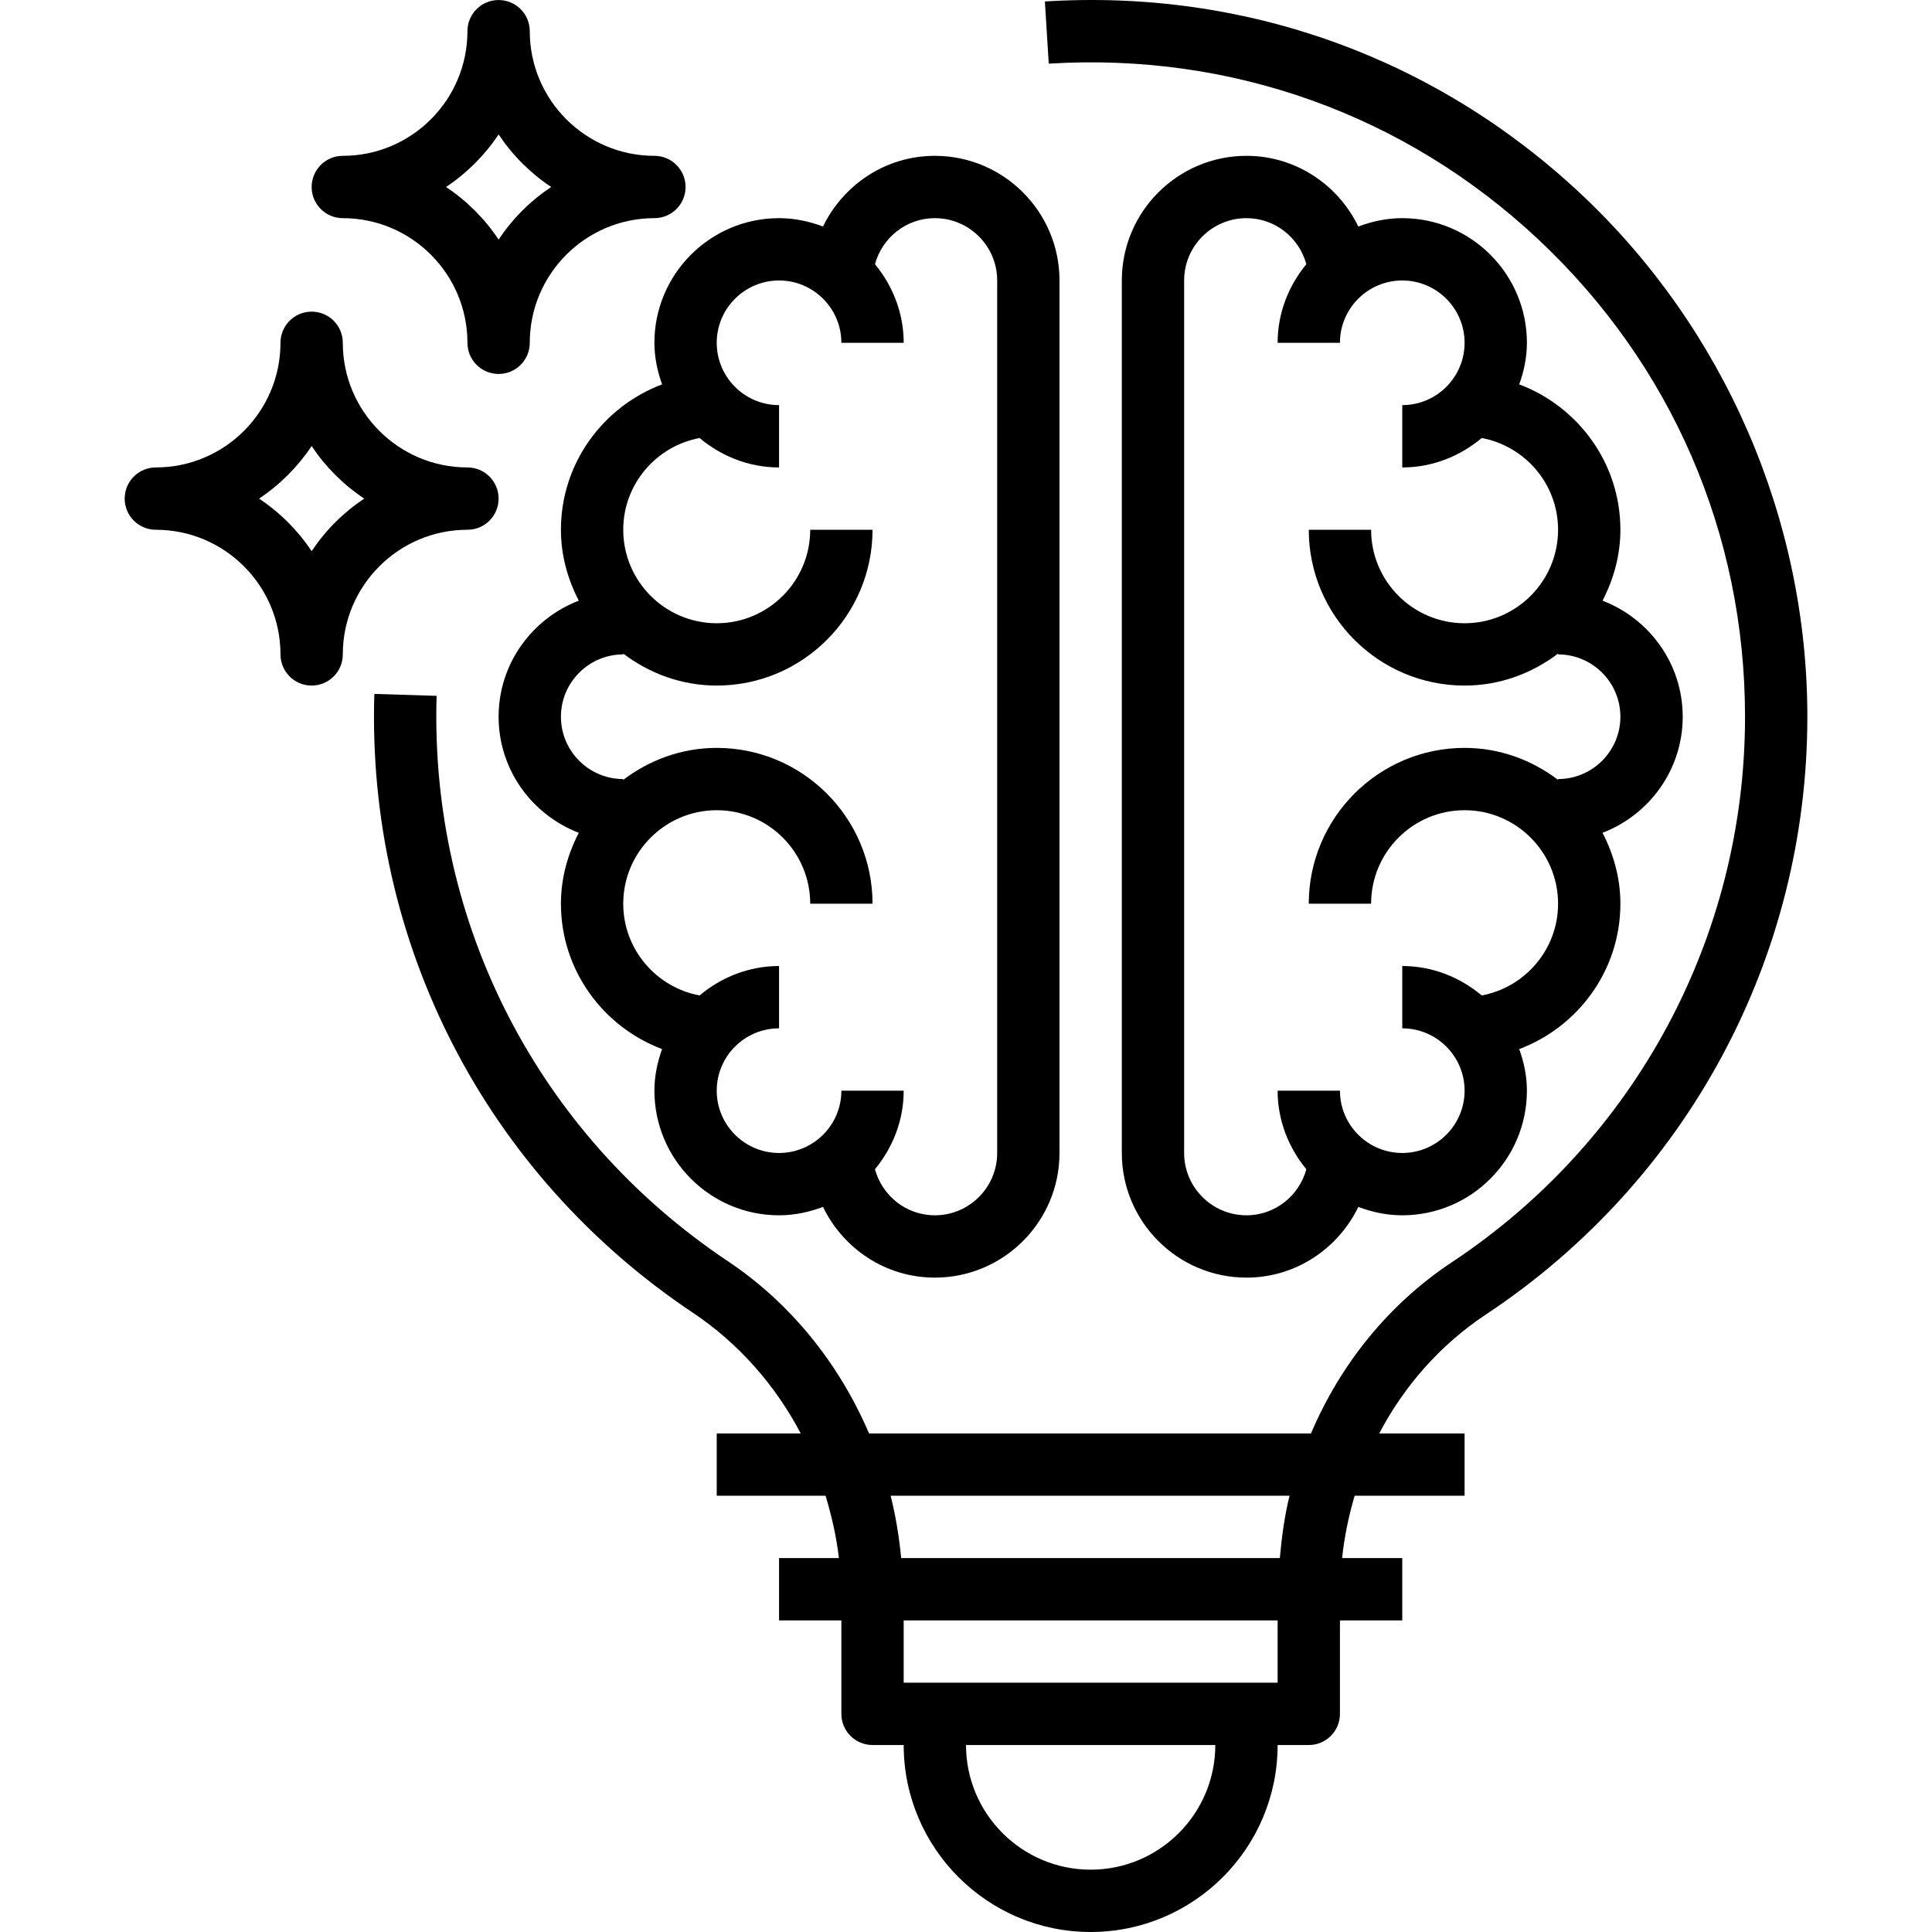
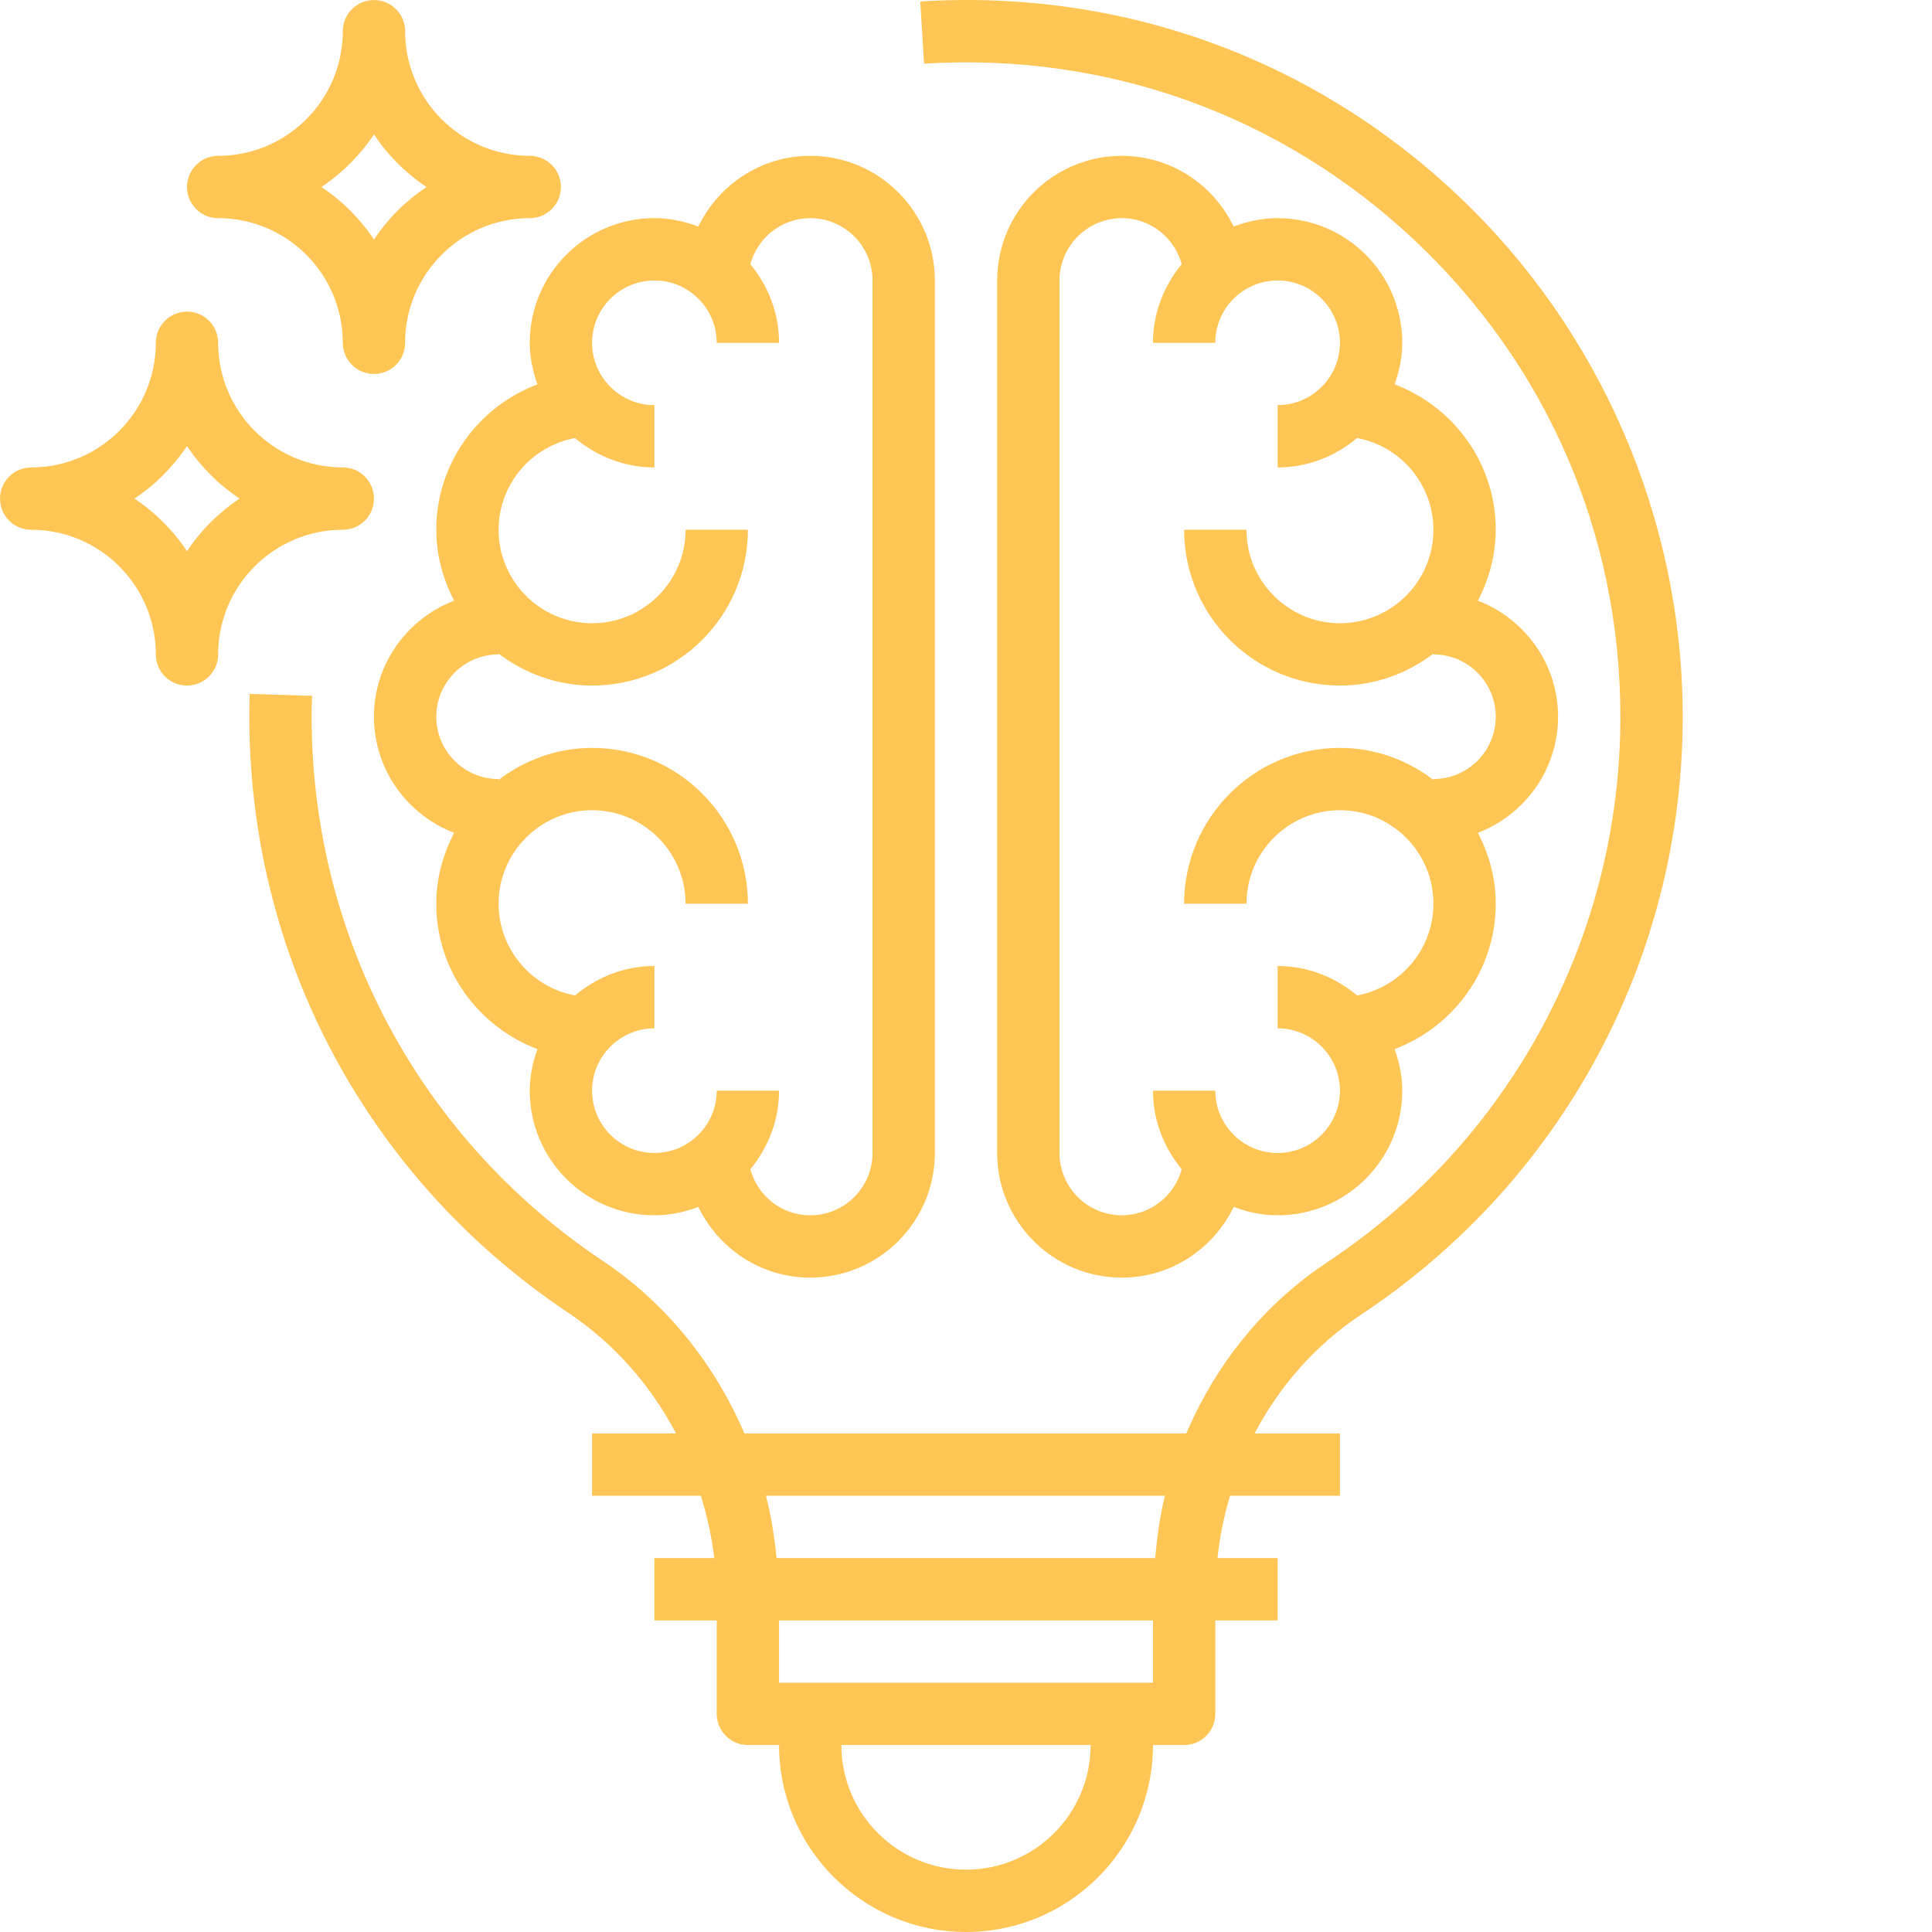
- <svg xmlns="http://www.w3.org/2000/svg" height="496pt" viewBox="-32 0 496 496.009" width="496pt">
-   <path d="m137.973 98.68c-15.129 5.715-25.969 20.227-25.969 37.328 0 6.586 1.754 12.715 4.586 18.203-12 4.613-20.586 16.184-20.586 29.797 0 13.617 8.586 25.184 20.586 29.801-2.832 5.488-4.586 11.617-4.586 18.199 0 17.105 10.84 31.617 25.969 37.328-1.199 3.352-1.969 6.914-1.969 10.672 0 17.648 14.352 32 32 32 3.984 0 7.762-.824 11.281-2.152 5.184 10.699 16.055 18.152 28.719 18.152 17.648 0 32-14.352 32-32v-224c0-17.645-14.352-32-32-32-12.664 0-23.535 7.457-28.719 18.152-3.52-1.328-7.297-2.152-11.281-2.152-17.648 0-32 14.355-32 32 0 3.762.77 7.32 1.969 10.672zm30.031-26.672c8.824 0 16 7.176 16 16h16c0-7.688-2.84-14.664-7.375-20.184 1.855-6.781 8.008-11.816 15.375-11.816 8.824 0 16 7.176 16 16v224c0 8.824-7.176 16-16 16-7.367 0-13.52-5.031-15.375-11.816 4.535-5.52 7.375-12.492 7.375-20.184h-16c0 8.824-7.176 16-16 16-8.824 0-16-7.176-16-16 0-8.824 7.176-16 16-16v-16c-7.793 0-14.848 2.914-20.398 7.555-11.137-2.074-19.602-11.824-19.602-23.555 0-13.23 10.77-24 24-24 13.234 0 24 10.77 24 24h16c0-22.055-17.941-40-40-40-9.039 0-17.297 3.129-24 8.211v-.211c-8.824 0-16-7.176-16-16 0-8.824 7.176-16 16-16v-.207c6.703 5.082 14.961 8.207 24 8.207 22.059 0 40-17.941 40-40h-16c0 13.234-10.766 24-24 24-13.23 0-24-10.766-24-24 0-11.727 8.465-21.477 19.602-23.551 5.551 4.641 12.605 7.551 20.398 7.551v-16c-8.824 0-16-7.176-16-16 0-8.824 7.176-16 16-16zm0 0" />
-   <path d="m328.004 56.008c-3.984 0-7.758.824-11.277 2.152-5.188-10.695-16.059-18.152-28.723-18.152-17.648 0-32 14.355-32 32v224c0 17.648 14.352 32 32 32 12.664 0 23.535-7.453 28.723-18.152 3.52 1.328 7.293 2.152 11.277 2.152 17.648 0 32-14.352 32-32 0-3.758-.766-7.32-1.969-10.672 15.129-5.711 25.969-20.223 25.969-37.328 0-6.582-1.75-12.711-4.582-18.199 12-4.617 20.582-16.184 20.582-29.801 0-13.613-8.582-25.184-20.582-29.797 2.832-5.488 4.582-11.617 4.582-18.203 0-17.102-10.84-31.613-25.969-37.328 1.203-3.352 1.969-6.91 1.969-10.672 0-17.645-14.352-32-32-32zm40 80c0 13.234-10.766 24-24 24-13.23 0-24-10.766-24-24h-16c0 22.059 17.945 40 40 40 9.039 0 17.297-3.125 24-8.207v.207c8.824 0 16 7.176 16 16 0 8.824-7.176 16-16 16v.211c-6.703-5.082-14.961-8.211-24-8.211-22.055 0-40 17.945-40 40h16c0-13.23 10.77-24 24-24 13.234 0 24 10.77 24 24 0 11.73-8.465 21.48-19.598 23.555-5.555-4.641-12.609-7.555-20.402-7.555v16c8.824 0 16 7.176 16 16 0 8.824-7.176 16-16 16-8.824 0-16-7.176-16-16h-16c0 7.691 2.84 14.664 7.375 20.184-1.855 6.785-8.008 11.816-15.375 11.816-8.824 0-16-7.176-16-16v-224c0-8.824 7.176-16 16-16 7.367 0 13.52 5.035 15.375 11.816-4.535 5.52-7.375 12.496-7.375 20.184h16c0-8.824 7.176-16 16-16 8.824 0 16 7.176 16 16 0 8.824-7.176 16-16 16v16c7.793 0 14.848-2.91 20.402-7.551 11.133 2.074 19.598 11.824 19.598 23.551zm0 0" />
-   <path d="m373.98 49.898c-37.383-35.137-86.344-52.754-137.727-49.52l.992 15.965c46.949-2.918 91.637 13.137 125.781 45.211 34.16 32.102 52.977 75.598 52.977 122.453 0 56.465-28.145 108.824-75.289 140.066-16.262 10.781-28.566 26.16-36.148 43.934h-113.457c-7.688-17.902-20.039-33.391-36.328-44.27-48.586-32.473-76.504-86.703-74.688-145.09l-15.992-.496c-1.992 63.938 28.59 123.336 81.793 158.883 11.75 7.855 21.133 18.551 27.672 30.973h-21.562v16h27.945c1.551 5.184 2.793 10.496 3.422 16h-15.367v16h16v24c0 4.426 3.586 8 8 8h8c0 26.473 21.527 48 48 48s48-21.527 48-48h8c4.418 0 8-3.574 8-8v-24h16v-16h-15.438c.566-5.496 1.695-10.824 3.215-16h28.223v-16h-21.91c6.445-12.285 15.773-22.848 27.465-30.59 51.621-34.234 82.445-91.578 82.445-153.41 0-50.574-21.152-99.461-58.023-134.109zm-125.977 430.109c-17.648 0-32-14.352-32-32h64c0 17.648-14.352 32-32 32zm48-48h-96v-16h96zm.57-32h-97.211c-.535-5.445-1.398-10.797-2.711-16h102.41c-1.273 5.195-2.012 10.57-2.488 16zm0 0" />
-   <path d="m56.004 56.008c17.648 0 32 14.355 32 32 0 4.426 3.586 8 8 8 4.418 0 8-3.574 8-8 0-17.645 14.352-32 32-32 4.418 0 8-3.574 8-8 0-4.422-3.582-8-8-8-17.648 0-32-14.352-32-32 0-4.422-3.582-8-8-8-4.414 0-8 3.578-8 8 0 17.648-14.352 32-32 32-4.414 0-8 3.578-8 8 0 4.426 3.586 8 8 8zm40-21.496c3.555 5.344 8.152 9.945 13.496 13.496-5.344 3.555-9.941 8.152-13.496 13.496-3.551-5.344-8.152-9.941-13.496-13.496 5.344-3.551 9.945-8.152 13.496-13.496zm0 0" />
-   <path d="m88.004 136.008c4.418 0 8-3.574 8-8 0-4.422-3.582-8-8-8-17.648 0-32-14.352-32-32 0-4.422-3.582-8-8-8-4.414 0-8 3.578-8 8 0 17.648-14.352 32-32 32-4.414 0-8 3.578-8 8 0 4.426 3.586 8 8 8 17.648 0 32 14.355 32 32 0 4.426 3.586 8 8 8 4.418 0 8-3.574 8-8 0-17.645 14.352-32 32-32zm-40 5.496c-3.551-5.344-8.152-9.941-13.496-13.496 5.344-3.551 9.938-8.152 13.496-13.496 3.555 5.344 8.152 9.938 13.496 13.496-5.344 3.555-9.941 8.152-13.496 13.496zm0 0" />
+ <svg xmlns="http://www.w3.org/2000/svg" version="1.1" id="Capa_1" x="0px" y="0px" width="496px" height="496px" viewBox="0 0 496 496" enable-background="new 0 0 496 496" xml:space="preserve">
+   <path fill="#FFC555" d="M137.974,98.678c-15.128,5.715-25.968,20.227-25.968,37.328c0,6.585,1.754,12.714,4.586,18.203  c-12,4.613-20.586,16.184-20.586,29.796c0,13.617,8.586,25.183,20.586,29.8c-2.832,5.488-4.586,11.617-4.586,18.199  c0,17.105,10.84,31.617,25.968,37.328c-1.199,3.352-1.969,6.913-1.969,10.671c0,17.648,14.351,32,32,32  c3.984,0,7.762-0.824,11.281-2.152c5.184,10.699,16.055,18.152,28.718,18.152c17.648,0,32-14.352,32-32V72.006  c0-17.644-14.351-32-32-32c-12.664,0-23.535,7.457-28.718,18.152c-3.519-1.328-7.296-2.152-11.281-2.152  c-17.648,0-32,14.355-32,31.999C136.005,91.768,136.775,95.326,137.974,98.678z M168.005,72.006c8.824,0,16,7.176,16,16h16  c0-7.687-2.839-14.664-7.375-20.183c1.855-6.781,8.007-11.816,15.375-11.816c8.824,0,16,7.176,16,16v223.996c0,8.824-7.176,16-16,16  c-7.367,0-13.519-5.031-15.375-11.816c4.535-5.52,7.375-12.492,7.375-20.184h-16c0,8.824-7.175,16-16,16s-16-7.176-16-16  c0-8.823,7.176-15.999,16-15.999v-16c-7.793,0-14.848,2.914-20.398,7.555c-11.136-2.074-19.601-11.824-19.601-23.554  c0-13.23,10.77-24,24-24c13.234,0,24,10.77,24,24h16c0-22.054-17.941-40-40-40c-9.039,0-17.296,3.129-24,8.211v-0.211  c-8.824,0-16-7.176-16-16c0-8.824,7.176-16,16-16v-0.207c6.703,5.082,14.961,8.207,24,8.207c22.059,0,40-17.941,40-39.999h-16  c0,13.234-10.766,24-24,24c-13.23,0-24-10.766-24-24c0-11.727,8.465-21.476,19.601-23.55c5.551,4.641,12.605,7.55,20.398,7.55v-16  c-8.824,0-16-7.176-16-16C152.005,79.182,159.181,72.006,168.005,72.006z" />
+   <path fill="#FFC555" d="M328.002,56.007c-3.984,0-7.758,0.824-11.277,2.152c-5.188-10.695-16.059-18.152-28.723-18.152  c-17.647,0-31.999,14.355-31.999,32v223.996c0,17.648,14.352,32,31.999,32c12.664,0,23.535-7.453,28.723-18.152  c3.52,1.328,7.293,2.152,11.277,2.152c17.648,0,31.999-14.352,31.999-32c0-3.758-0.766-7.319-1.969-10.671  c15.129-5.711,25.969-20.223,25.969-37.328c0-6.582-1.75-12.71-4.582-18.199c11.999-4.617,20.581-16.184,20.581-29.8  c0-13.613-8.582-25.183-20.581-29.796c2.832-5.488,4.582-11.617,4.582-18.203c0-17.101-10.84-31.613-25.969-37.328  c1.203-3.352,1.969-6.91,1.969-10.672C360.001,70.362,345.65,56.007,328.002,56.007z M368.001,136.005c0,13.234-10.766,24-23.999,24  c-13.23,0-24-10.766-24-24h-16c0,22.058,17.945,39.999,40,39.999c9.039,0,17.296-3.125,23.999-8.207v0.207c8.824,0,16,7.175,16,16  c0,8.824-7.176,16-16,16v0.211c-6.703-5.082-14.96-8.211-23.999-8.211c-22.055,0-40,17.945-40,40h16c0-13.23,10.77-24,24-24  c13.233,0,23.999,10.77,23.999,24c0,11.73-8.465,21.48-19.597,23.554c-5.555-4.641-12.609-7.555-20.402-7.555v16  c8.824,0,16,7.176,16,15.999c0,8.824-7.176,16-16,16s-16-7.176-16-16h-16c0,7.691,2.84,14.664,7.375,20.184  c-1.855,6.785-8.008,11.816-15.375,11.816c-8.823,0-15.999-7.176-15.999-16V72.006c0-8.824,7.176-16,15.999-16  c7.367,0,13.52,5.035,15.375,11.816c-4.535,5.519-7.375,12.496-7.375,20.183h16c0-8.824,7.176-16,16-16s16,7.176,16,16  c0,8.824-7.176,16-16,16v16c7.793,0,14.848-2.91,20.402-7.55C359.536,114.529,368.001,124.279,368.001,136.005z" />
+   <path fill="#FFC555" d="M373.978,49.897C336.596,14.762,287.635-2.855,236.253,0.379l0.992,15.964  c46.948-2.917,91.635,13.137,125.779,45.21C397.185,93.654,416,137.15,416,184.004c0,56.464-28.145,108.822-75.287,140.064  c-16.262,10.781-28.566,26.159-36.148,43.933H191.11c-7.688-17.902-20.039-33.39-36.328-44.269  c-48.585-32.473-76.502-86.702-74.686-145.087l-15.992-0.496c-1.992,63.937,28.589,123.333,81.791,158.879  c11.75,7.855,21.133,18.551,27.672,30.973h-21.563v16h27.945c1.551,5.184,2.793,10.495,3.422,15.999h-15.367v16h16v23.999  c0,4.426,3.586,8,8,8h8c0,26.473,21.527,47.999,48,47.999s47.999-21.526,47.999-47.999h8c4.418,0,8-3.574,8-8V416h16v-16h-15.438  c0.566-5.496,1.695-10.823,3.215-15.999h28.223v-16h-21.91c6.445-12.285,15.773-22.848,27.465-30.59  C401.176,303.178,432,245.835,432,184.004C432,133.431,410.848,84.545,373.978,49.897z M248.003,479.999c-17.648,0-32-14.352-32-32  h63.999C280.003,465.647,265.651,479.999,248.003,479.999z M296.002,432h-95.998v-16h95.998V432z M296.572,400h-97.209  c-0.535-5.445-1.398-10.796-2.71-15.999h102.408C297.787,389.196,297.049,394.57,296.572,400z" />
+   <path fill="#FFC555" d="M56.007,56.007c17.648,0,32,14.355,32,31.999c0,4.426,3.586,8,8,8c4.418,0,8-3.574,8-8  c0-17.644,14.352-31.999,32-31.999c4.418,0,8-3.574,8-8c0-4.422-3.582-8-8-8c-17.648,0-32-14.351-32-31.999c0-4.422-3.582-8-8-8  c-4.414,0-8,3.578-8,8c0,17.648-14.351,31.999-32,31.999c-4.414,0-8,3.578-8,8C48.007,52.433,51.593,56.007,56.007,56.007z   M96.006,34.511c3.555,5.343,8.152,9.945,13.496,13.496c-5.344,3.555-9.941,8.152-13.496,13.496  c-3.55-5.344-8.152-9.941-13.496-13.496C87.854,44.456,92.456,39.854,96.006,34.511z" />
+   <path fill="#FFC555" d="M88.006,136.005c4.418,0,8-3.574,8-8c0-4.422-3.582-8-8-8c-17.648,0-32-14.351-32-32c0-4.421-3.582-8-8-8  c-4.414,0-8,3.578-8,8c0,17.648-14.352,32-32,32c-4.414,0-8,3.578-8,8c0,4.426,3.586,8,8,8c17.648,0,32,14.355,32,32  c0,4.425,3.585,8,8,8c4.418,0,8-3.574,8-8C56.007,150.36,70.358,136.005,88.006,136.005z M48.007,141.501  c-3.551-5.343-8.152-9.941-13.496-13.496c5.344-3.551,9.937-8.152,13.496-13.496c3.555,5.344,8.152,9.937,13.496,13.496  C56.159,131.56,51.562,136.158,48.007,141.501z" />
</svg>
